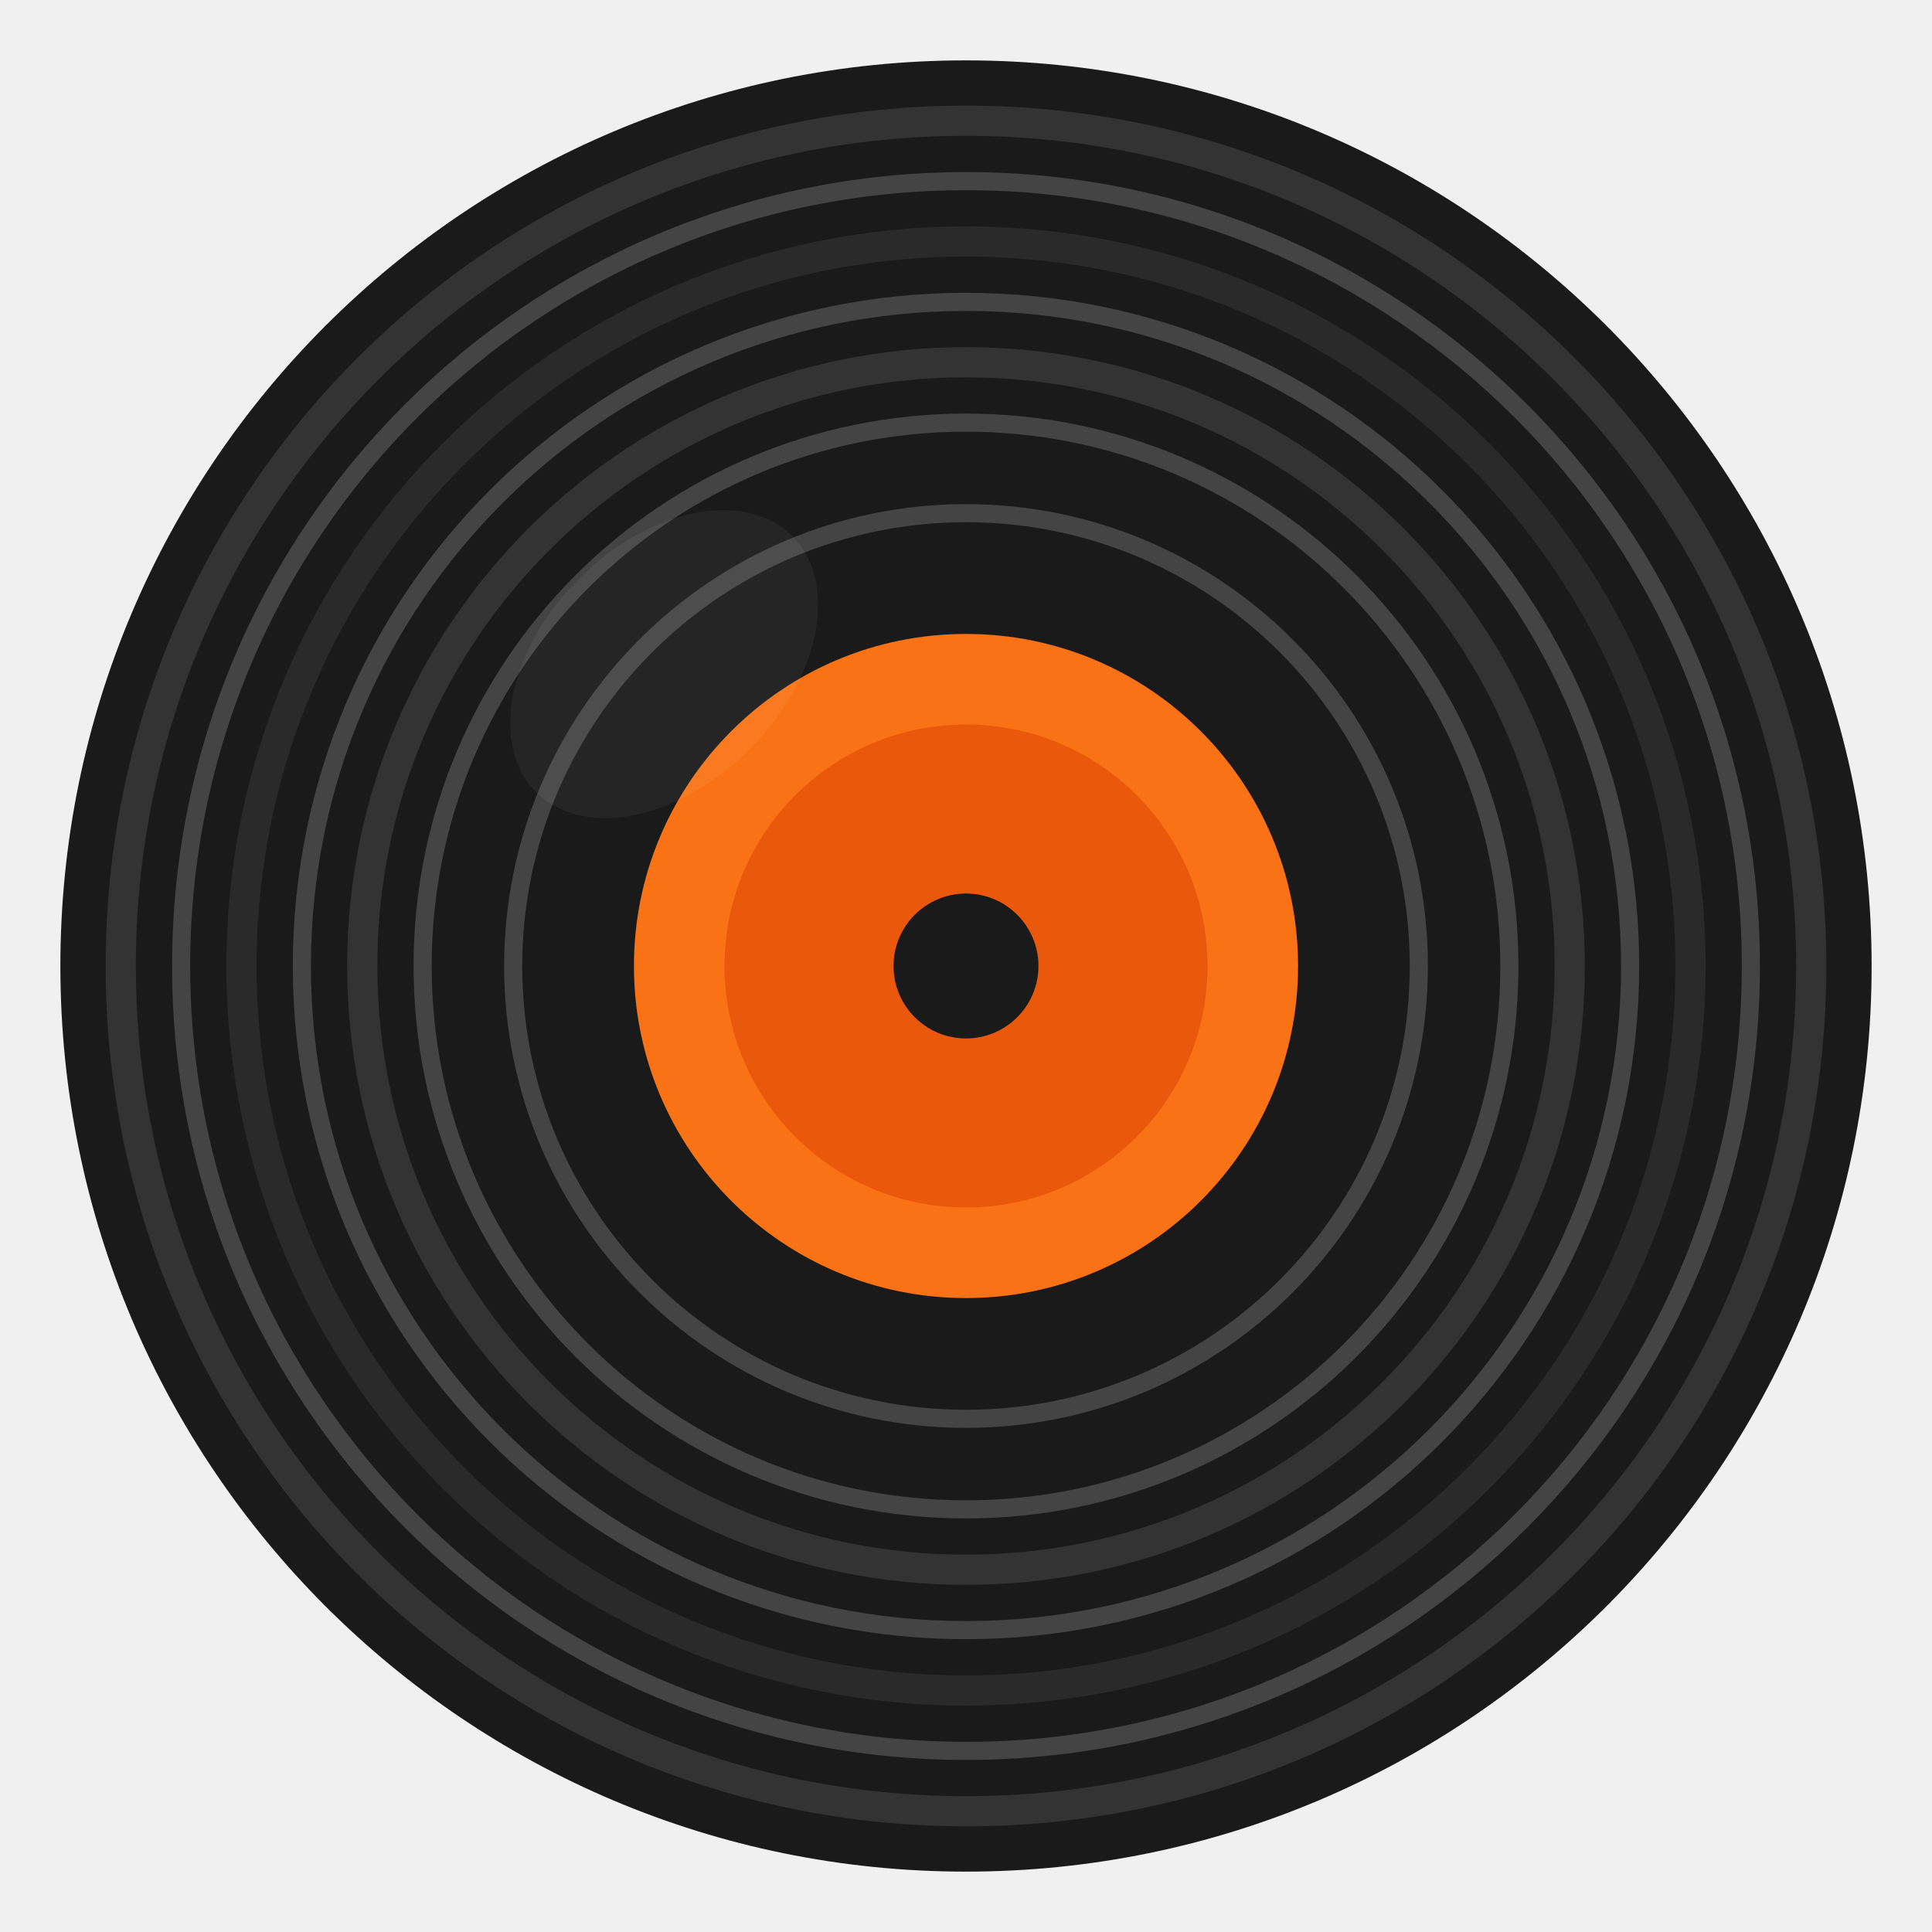
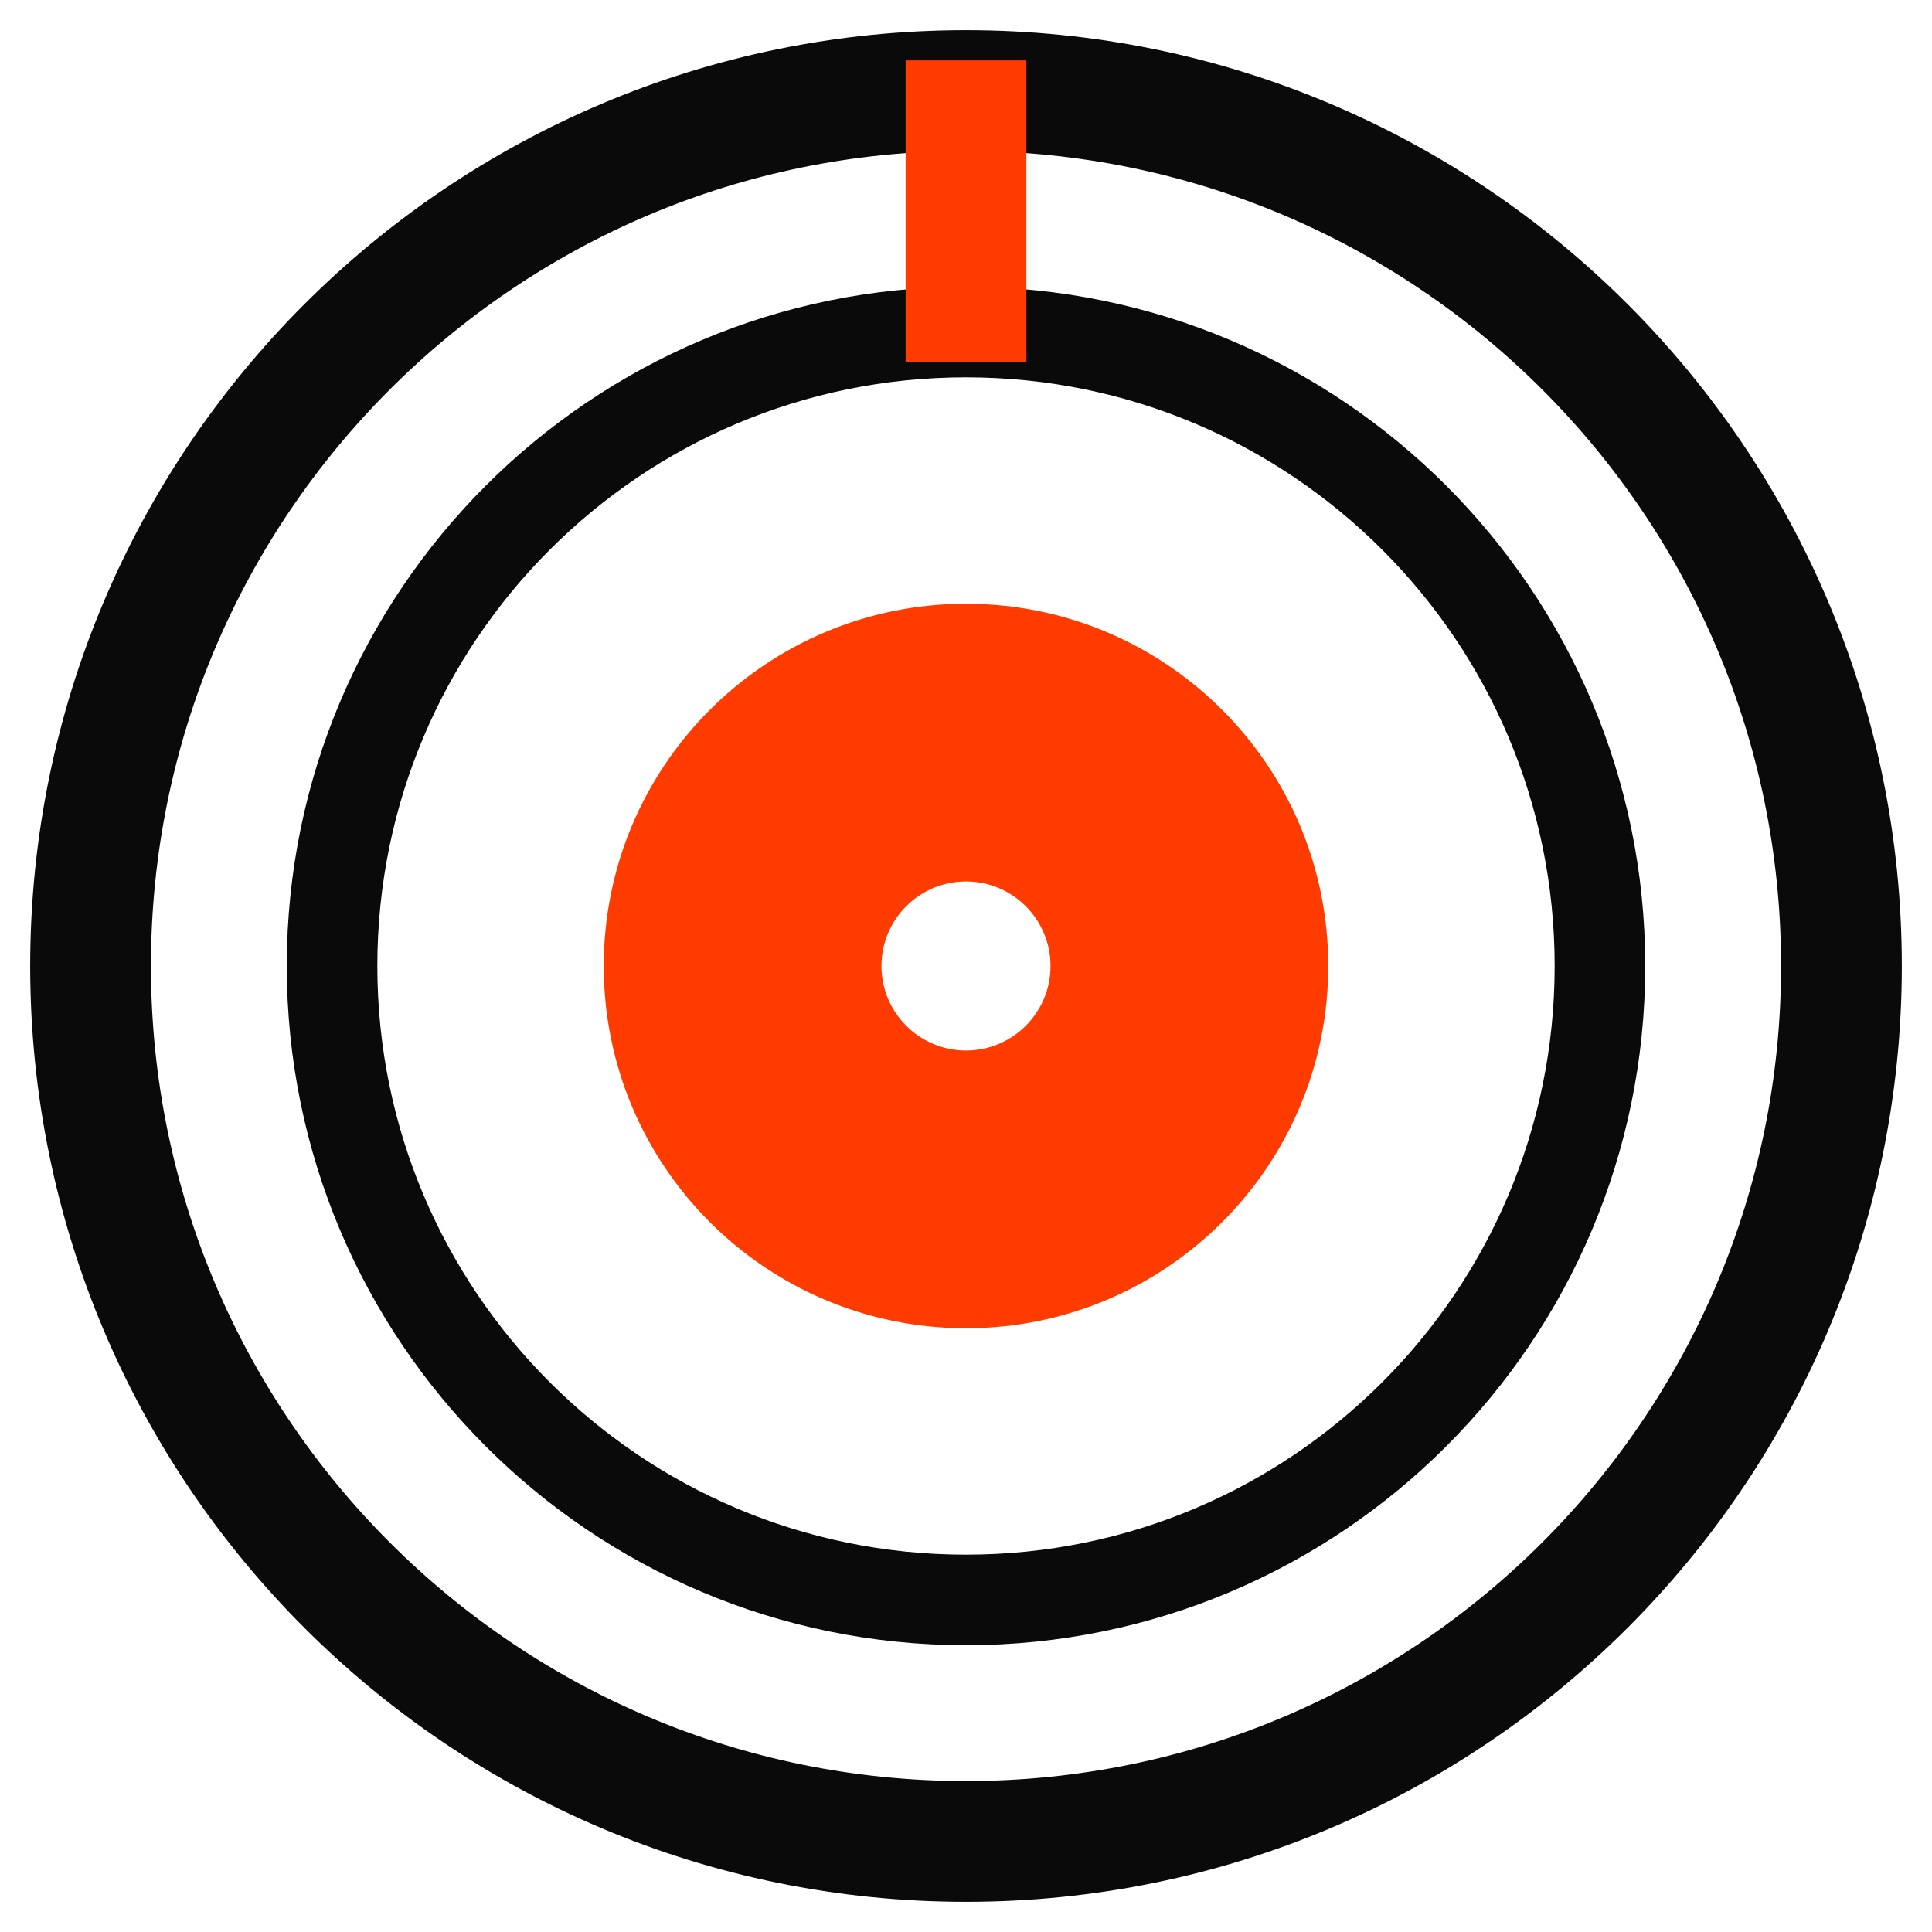
<svg xmlns="http://www.w3.org/2000/svg" width="32" height="32" viewBox="0 0 32 32">
-   <circle cx="16" cy="16" r="15" fill="#1a1a1a" />
-   <circle cx="16" cy="16" r="14" fill="none" stroke="#333" stroke-width="0.5" />
-   <circle cx="16" cy="16" r="12" fill="none" stroke="#2a2a2a" stroke-width="0.5" />
-   <circle cx="16" cy="16" r="10" fill="none" stroke="#333" stroke-width="0.5" />
-   <circle cx="16" cy="16" r="13" fill="none" stroke="#444" stroke-width="0.3" />
-   <circle cx="16" cy="16" r="11" fill="none" stroke="#444" stroke-width="0.3" />
-   <circle cx="16" cy="16" r="9" fill="none" stroke="#444" stroke-width="0.3" />
-   <circle cx="16" cy="16" r="7.5" fill="none" stroke="#444" stroke-width="0.3" />
-   <circle cx="16" cy="16" r="5.5" fill="#f97316" />
-   <circle cx="16" cy="16" r="4" fill="#ea580c" />
-   <circle cx="16" cy="16" r="1.2" fill="#1a1a1a" />
-   <ellipse cx="11" cy="11" rx="3" ry="2" fill="#fff" opacity="0.05" transform="rotate(-45 11 11)" />
+   <rect width="32" height="32" fill="#ffffff" />
+   <circle cx="16" cy="16" r="14.5" fill="none" stroke="#0a0a0a" stroke-width="2" />
+   <circle cx="16" cy="16" r="10.5" fill="none" stroke="#0a0a0a" stroke-width="1.5" />
+   <circle cx="16" cy="16" r="6" fill="#ff3b00" />
+   <rect x="15" y="1" width="2" height="5" fill="#ff3b00" />
+   <circle cx="16" cy="16" r="1.4" fill="#ffffff" />
</svg>
